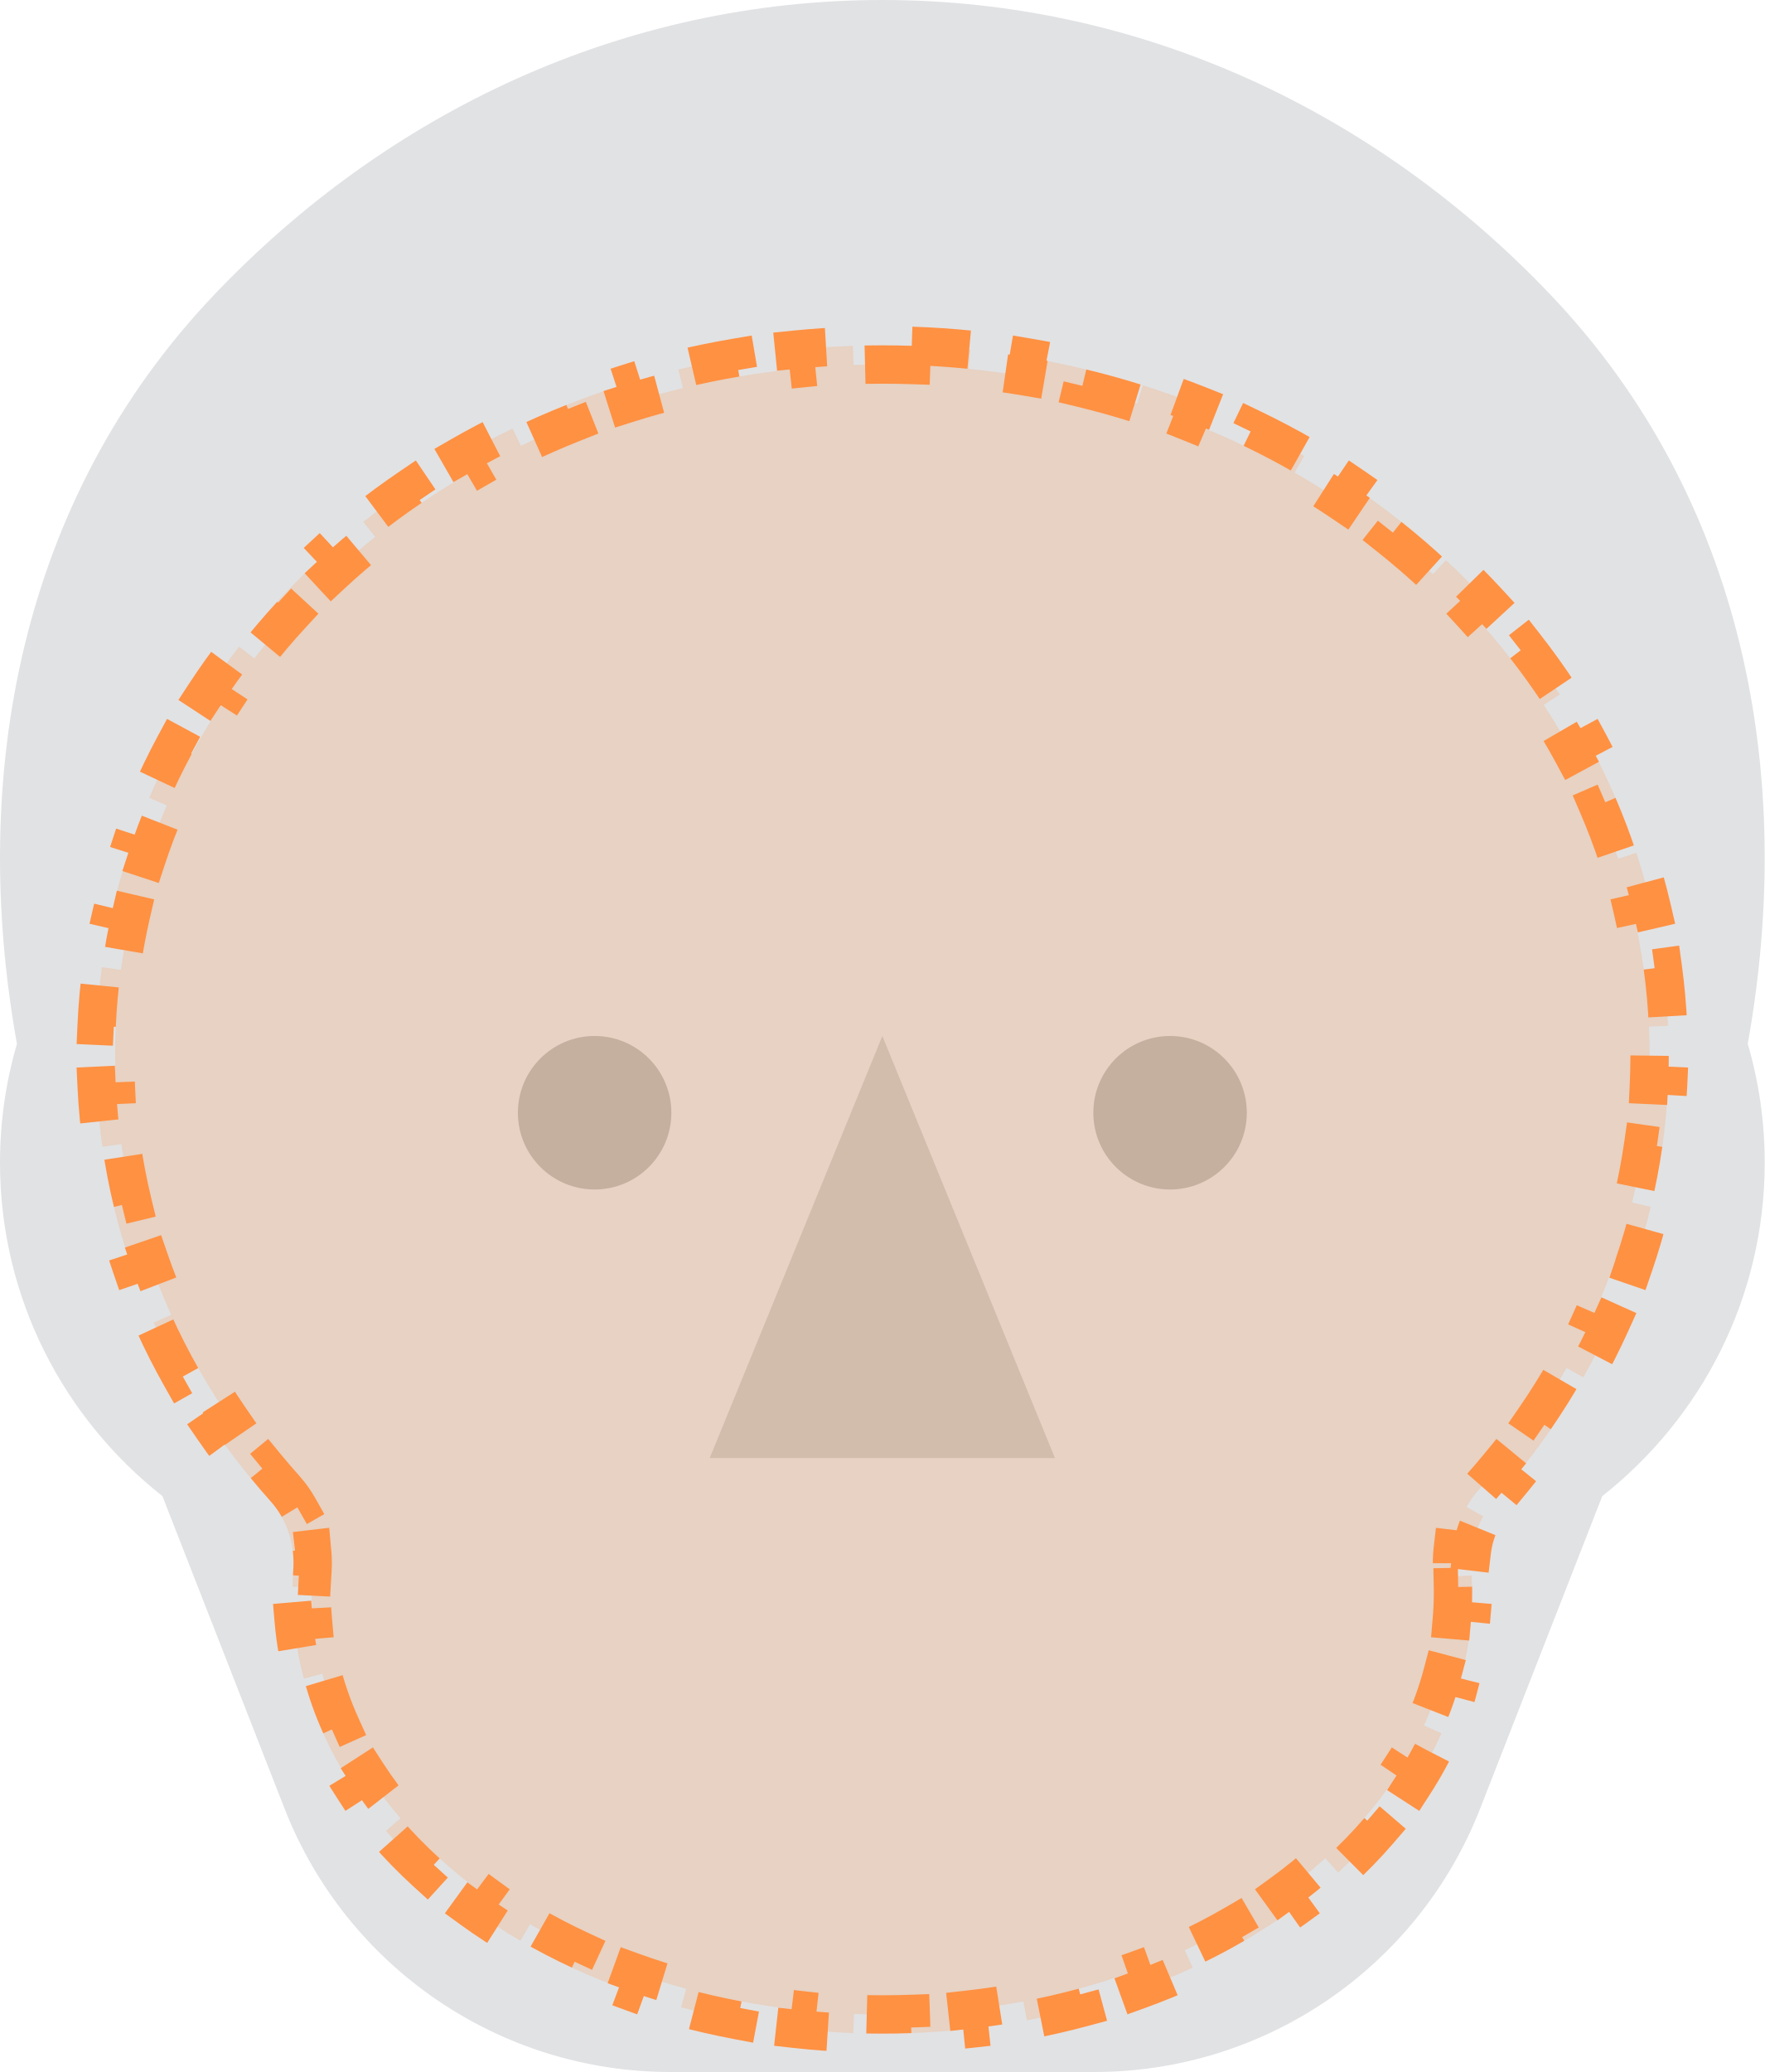
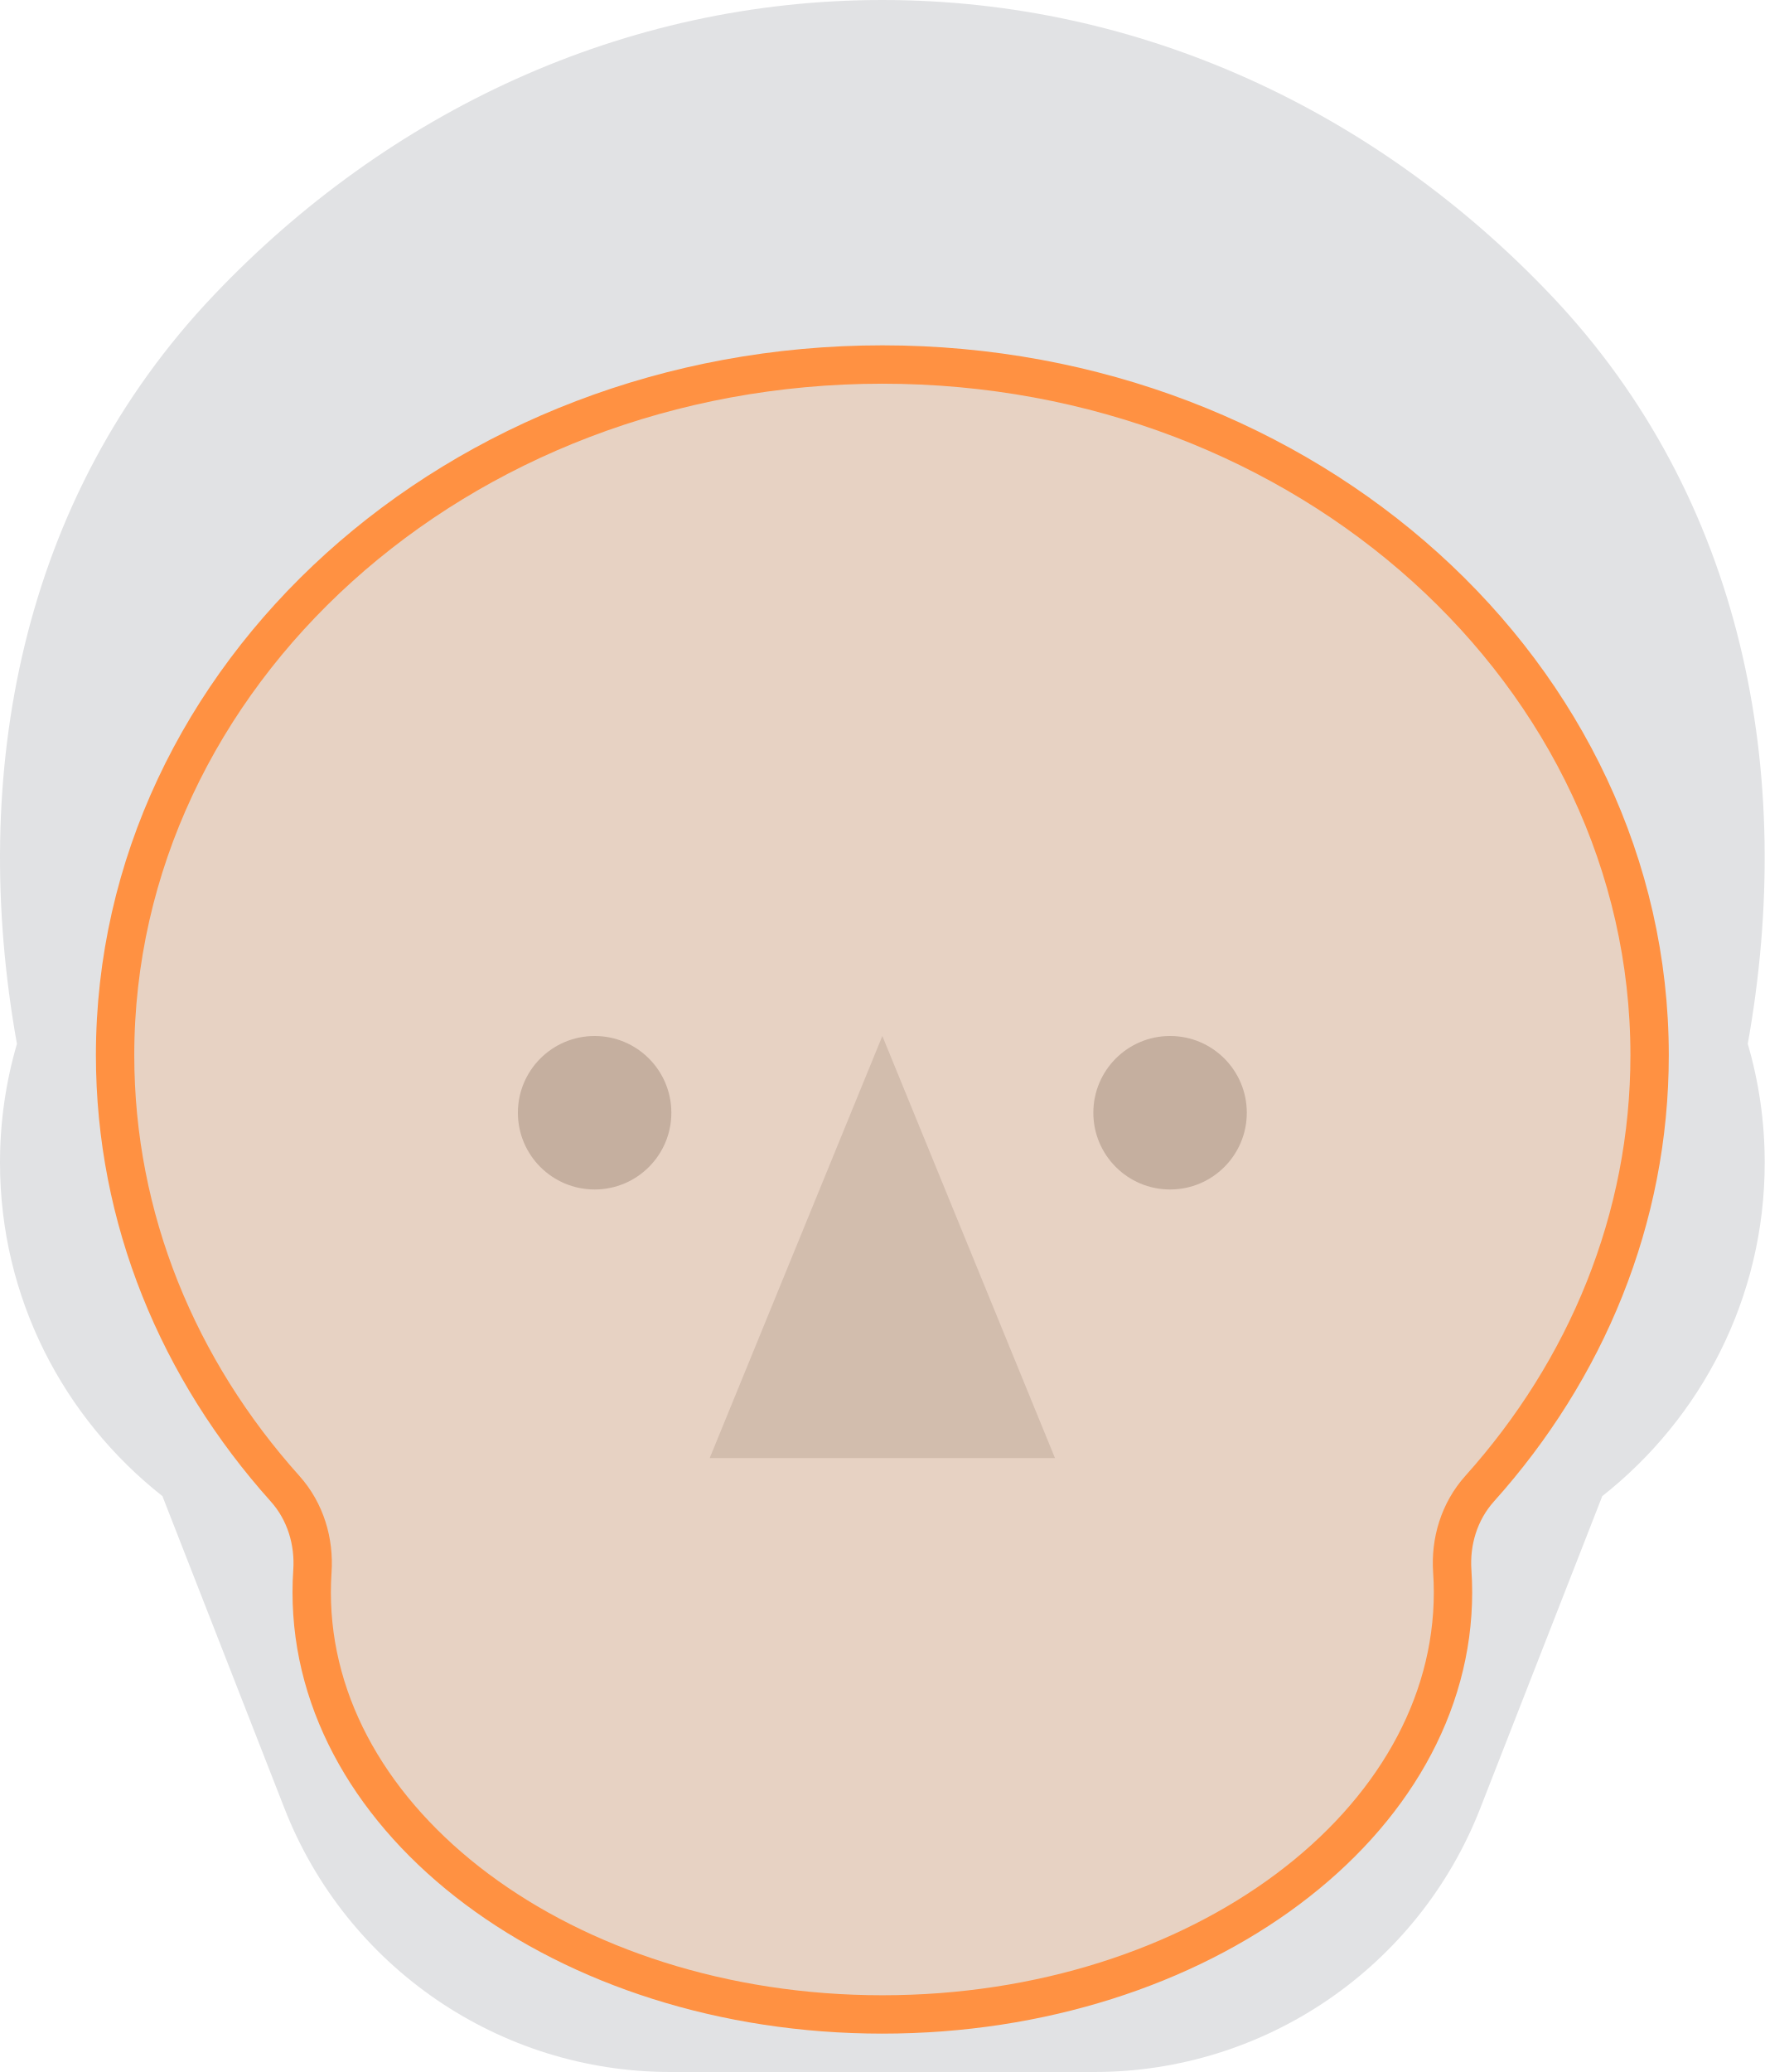
<svg xmlns="http://www.w3.org/2000/svg" width="92" height="108" viewBox="0 0 92 108" fill="none">
  <path d="M46 0C59.524 0 71.804 5.857 80.861 15.391C90.916 25.974 93.64 40.342 91.117 54.409C91.692 56.374 92.001 58.452 92.001 60.601C92.001 67.652 88.682 73.934 83.511 78H83.526L77.167 94.266C73.928 102.549 65.944 108 57.05 108H34.95C26.056 108 18.072 102.549 14.833 94.266L8.474 78H8.489C3.318 73.933 0 67.652 0 60.601C0 58.452 0.308 56.375 0.883 54.41C-1.64 40.343 1.085 25.974 11.14 15.391C20.197 5.857 32.477 0 46 0Z" fill="#E1E2E4" />
  <circle cx="61" cy="58" r="4" fill="#B6B6B6" />
  <circle cx="31" cy="58" r="4" fill="#B6B6B6" />
  <path opacity="0.3" d="M46 54L55 76H37L46 54Z" fill="#898886" />
-   <path d="M47.534 18.027C48.563 18.061 49.583 18.13 50.591 18.231L50.492 19.225C51.494 19.325 52.485 19.459 53.463 19.625L53.629 18.642C54.643 18.814 55.644 19.02 56.631 19.259L56.397 20.229C57.374 20.465 58.336 20.733 59.282 21.032L59.583 20.081C60.562 20.391 61.525 20.734 62.469 21.108L62.102 22.036C63.035 22.406 63.95 22.807 64.844 23.237L65.276 22.339C66.202 22.785 67.107 23.26 67.988 23.767L67.491 24.633C68.36 25.132 69.206 25.661 70.027 26.217L70.587 25.389C71.437 25.965 72.26 26.572 73.058 27.204L72.439 27.985C73.222 28.607 73.978 29.256 74.705 29.931L75.383 29.199C76.135 29.896 76.857 30.619 77.547 31.368L76.814 32.045C77.49 32.779 78.134 33.539 78.744 34.32L79.53 33.705C80.161 34.512 80.756 35.343 81.314 36.196L80.481 36.743C81.026 37.575 81.535 38.429 82.006 39.302L82.885 38.827C83.37 39.727 83.815 40.647 84.22 41.585L83.304 41.981C83.696 42.891 84.049 43.819 84.359 44.763L85.306 44.451C85.624 45.419 85.902 46.402 86.133 47.401L85.16 47.627C85.382 48.588 85.562 49.563 85.697 50.55L86.686 50.414C86.824 51.419 86.914 52.437 86.961 53.466L85.967 53.512C85.989 54.005 86 54.501 86 55C86 55.519 85.988 56.036 85.964 56.55L86.961 56.596C86.91 57.668 86.81 58.728 86.66 59.774L85.672 59.634C85.525 60.662 85.329 61.678 85.088 62.677L86.059 62.91C85.808 63.949 85.509 64.971 85.164 65.975L84.22 65.65C83.883 66.629 83.501 67.591 83.076 68.532L83.987 68.943C83.549 69.914 83.067 70.864 82.543 71.791L81.673 71.299C81.164 72.198 80.614 73.076 80.025 73.931L80.849 74.497C80.246 75.372 79.606 76.223 78.927 77.047L78.154 76.411C77.99 76.611 77.823 76.809 77.654 77.006L77.142 77.591C76.875 77.888 76.646 78.208 76.454 78.546L77.323 79.04C77.005 79.601 76.808 80.222 76.732 80.863L75.739 80.746C75.695 81.126 75.686 81.511 75.712 81.894C75.718 81.986 75.724 82.079 75.728 82.171L76.725 82.119C76.735 82.314 76.742 82.51 76.745 82.706L75.748 82.724C75.75 82.816 75.75 82.908 75.75 83C75.75 83.48 75.73 83.957 75.689 84.429L76.682 84.514C76.594 85.527 76.418 86.522 76.16 87.496L75.196 87.24C74.953 88.16 74.63 89.06 74.235 89.938L75.147 90.348C74.735 91.261 74.249 92.149 73.694 93.007L72.856 92.464C72.34 93.261 71.76 94.034 71.12 94.777L71.877 95.428C71.227 96.183 70.521 96.908 69.761 97.599L69.089 96.859C68.381 97.503 67.625 98.118 66.823 98.699L67.409 99.507C66.604 100.091 65.757 100.643 64.87 101.159L64.368 100.297C63.535 100.782 62.665 101.235 61.763 101.653L62.182 102.56C61.277 102.979 60.342 103.365 59.379 103.714L59.039 102.774C58.127 103.104 57.189 103.401 56.227 103.662L56.489 104.626C55.526 104.887 54.54 105.113 53.535 105.303L53.351 104.321C52.395 104.501 51.42 104.647 50.429 104.757L50.538 105.75C49.545 105.86 48.536 105.934 47.515 105.971L47.48 104.974C46.989 104.991 46.496 105 46 105C45.504 105 45.011 104.991 44.52 104.974L44.484 105.971C43.463 105.934 42.454 105.86 41.461 105.75L41.571 104.757C40.58 104.647 39.605 104.501 38.649 104.321L38.464 105.303C37.459 105.113 36.473 104.887 35.51 104.626L35.773 103.662C34.811 103.401 33.873 103.104 32.961 102.774L32.62 103.714C31.657 103.365 30.722 102.979 29.817 102.56L30.237 101.653C29.335 101.235 28.465 100.782 27.632 100.297L27.129 101.159C26.242 100.643 25.395 100.091 24.59 99.507L25.177 98.699C24.375 98.118 23.619 97.503 22.911 96.859L22.238 97.599C21.479 96.908 20.772 96.183 20.122 95.428L20.88 94.777C20.24 94.034 19.66 93.261 19.145 92.464L18.305 93.007C17.75 92.149 17.264 91.261 16.852 90.348L17.765 89.938C17.369 89.06 17.047 88.16 16.804 87.24L15.839 87.496C15.581 86.523 15.405 85.527 15.317 84.514L16.311 84.429C16.27 83.957 16.25 83.48 16.25 83C16.25 82.908 16.25 82.816 16.252 82.724L15.254 82.706C15.257 82.51 15.264 82.314 15.274 82.119L16.271 82.17L16.287 81.894C16.307 81.607 16.306 81.319 16.286 81.032L16.26 80.746L15.267 80.862C15.191 80.222 14.993 79.6 14.675 79.04H14.676L15.545 78.546C15.353 78.208 15.124 77.888 14.858 77.591L14.345 77.006C14.176 76.809 14.009 76.611 13.845 76.411L13.072 77.047C12.393 76.223 11.752 75.372 11.149 74.497L11.974 73.931C11.385 73.076 10.836 72.198 10.327 71.299L9.456 71.79C8.932 70.863 8.45 69.913 8.012 68.942L8.924 68.532C8.499 67.591 8.117 66.629 7.78 65.65L6.835 65.975C6.49 64.971 6.191 63.949 5.94 62.91L6.911 62.676C6.67 61.677 6.475 60.662 6.328 59.634L5.339 59.774C5.189 58.728 5.089 57.668 5.038 56.596L6.036 56.55C6.012 56.036 6 55.519 6 55C6 54.501 6.011 54.005 6.033 53.512L5.038 53.466C5.085 52.437 5.175 51.419 5.312 50.414L6.303 50.55C6.438 49.563 6.618 48.588 6.84 47.627L5.866 47.401C6.097 46.402 6.375 45.419 6.693 44.451L7.641 44.763C7.951 43.819 8.304 42.891 8.696 41.981L7.779 41.585C8.184 40.647 8.629 39.727 9.114 38.827L9.994 39.302C10.465 38.429 10.974 37.575 11.52 36.743L10.685 36.196C11.243 35.343 11.838 34.512 12.469 33.705L13.256 34.32C13.866 33.539 14.51 32.779 15.187 32.045L14.452 31.368C15.142 30.619 15.864 29.896 16.616 29.199L17.295 29.931C18.022 29.256 18.778 28.607 19.561 27.985L18.941 27.204C19.739 26.572 20.562 25.965 21.412 25.389L21.973 26.217C22.794 25.661 23.64 25.132 24.509 24.633L24.011 23.767C24.892 23.26 25.797 22.785 26.723 22.339L27.156 23.237C28.05 22.807 28.965 22.406 29.898 22.036L29.53 21.108C30.474 20.734 31.436 20.391 32.416 20.081L32.718 21.032C33.664 20.733 34.626 20.465 35.603 20.229L35.368 19.259C36.355 19.02 37.356 18.814 38.37 18.642L38.537 19.625C39.515 19.459 40.506 19.325 41.508 19.225L41.408 18.231C42.416 18.13 43.436 18.061 44.465 18.027L44.498 19.024C44.996 19.008 45.497 19 46 19C46.503 19 47.004 19.008 47.502 19.024L47.534 18.027Z" fill="#FF9142" fill-opacity="0.2" stroke="#FF9142" stroke-width="2" stroke-miterlimit="3.994" stroke-dasharray="3 3" />
+   <path d="M46 19C68.19 19 86 35.212 86 55C86 63.545 82.691 71.404 77.142 77.591C76.067 78.789 75.607 80.362 75.712 81.894C75.737 82.261 75.75 82.629 75.75 83C75.75 88.965 72.52 94.442 67.144 98.463C61.769 102.484 54.297 105 46 105C37.703 105 30.231 102.484 24.855 98.463C19.48 94.442 16.25 88.965 16.25 83C16.25 82.629 16.262 82.261 16.287 81.894C16.391 80.362 15.933 78.789 14.858 77.591C9.31 71.404 6 63.545 6 55C6 35.212 23.81 19 46 19Z" fill="#FF9142" fill-opacity="0.2" stroke="#FF9142" stroke-width="2" stroke-miterlimit="3.994" />
</svg>
